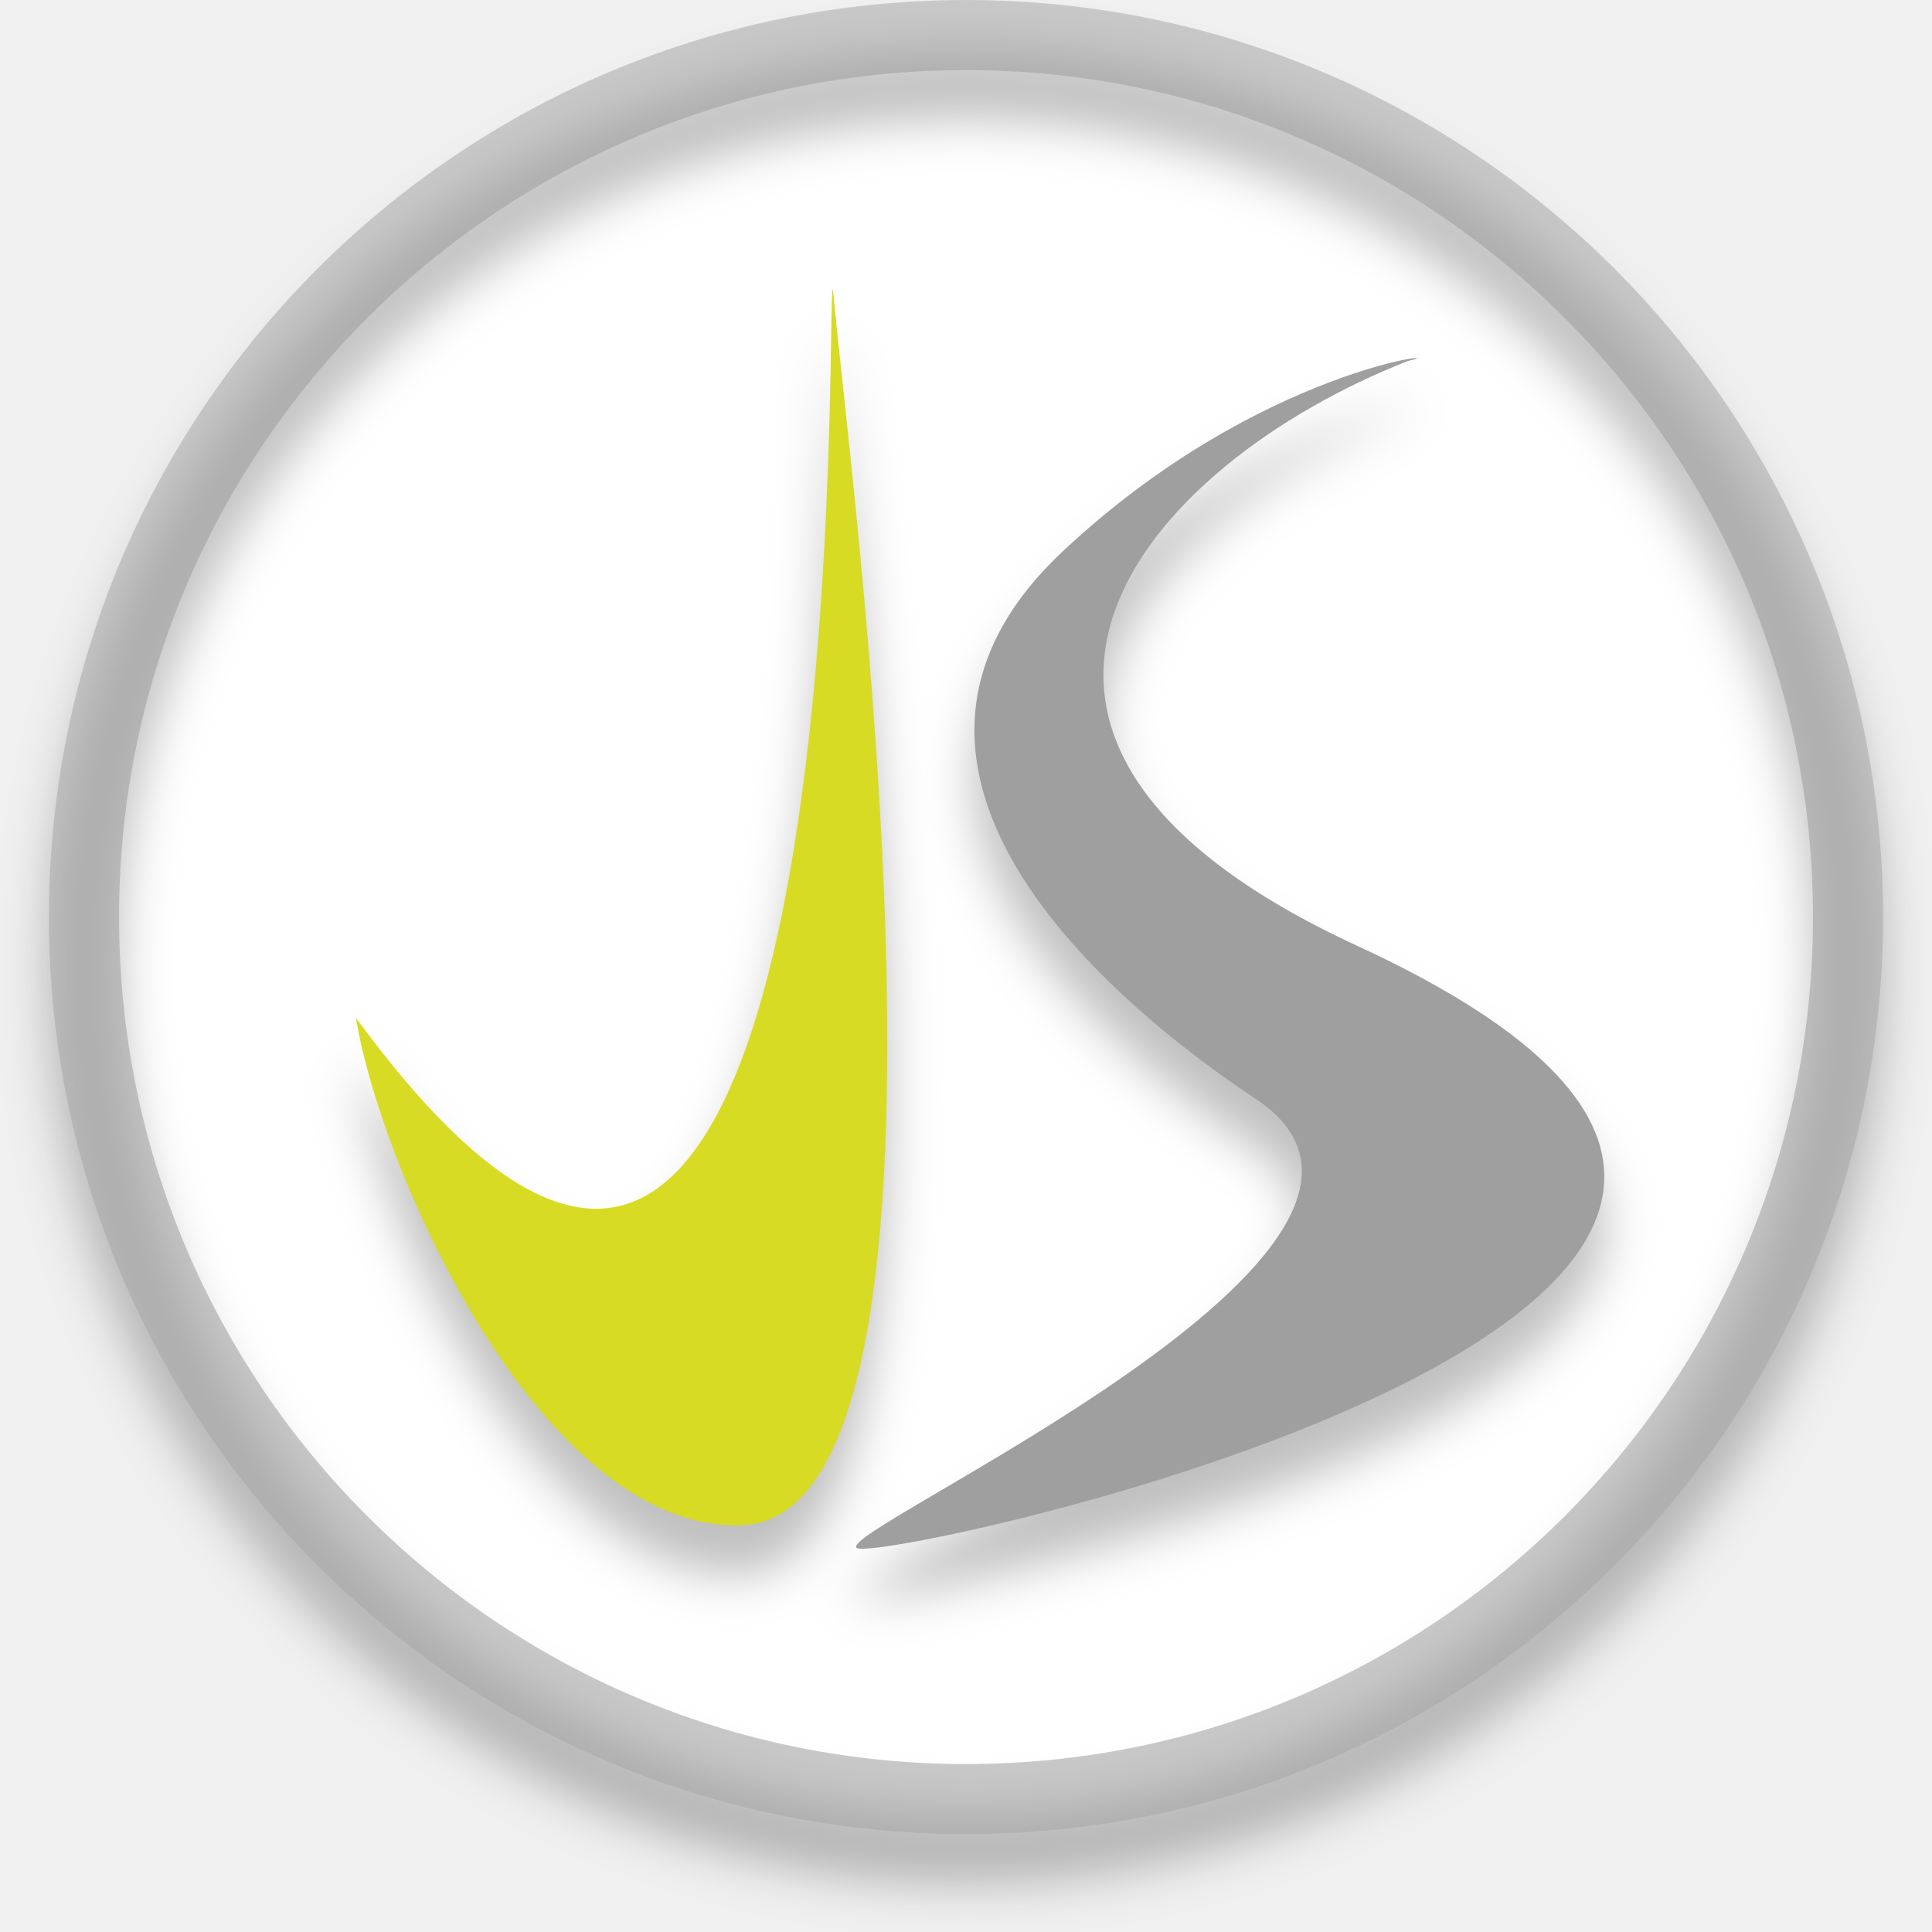
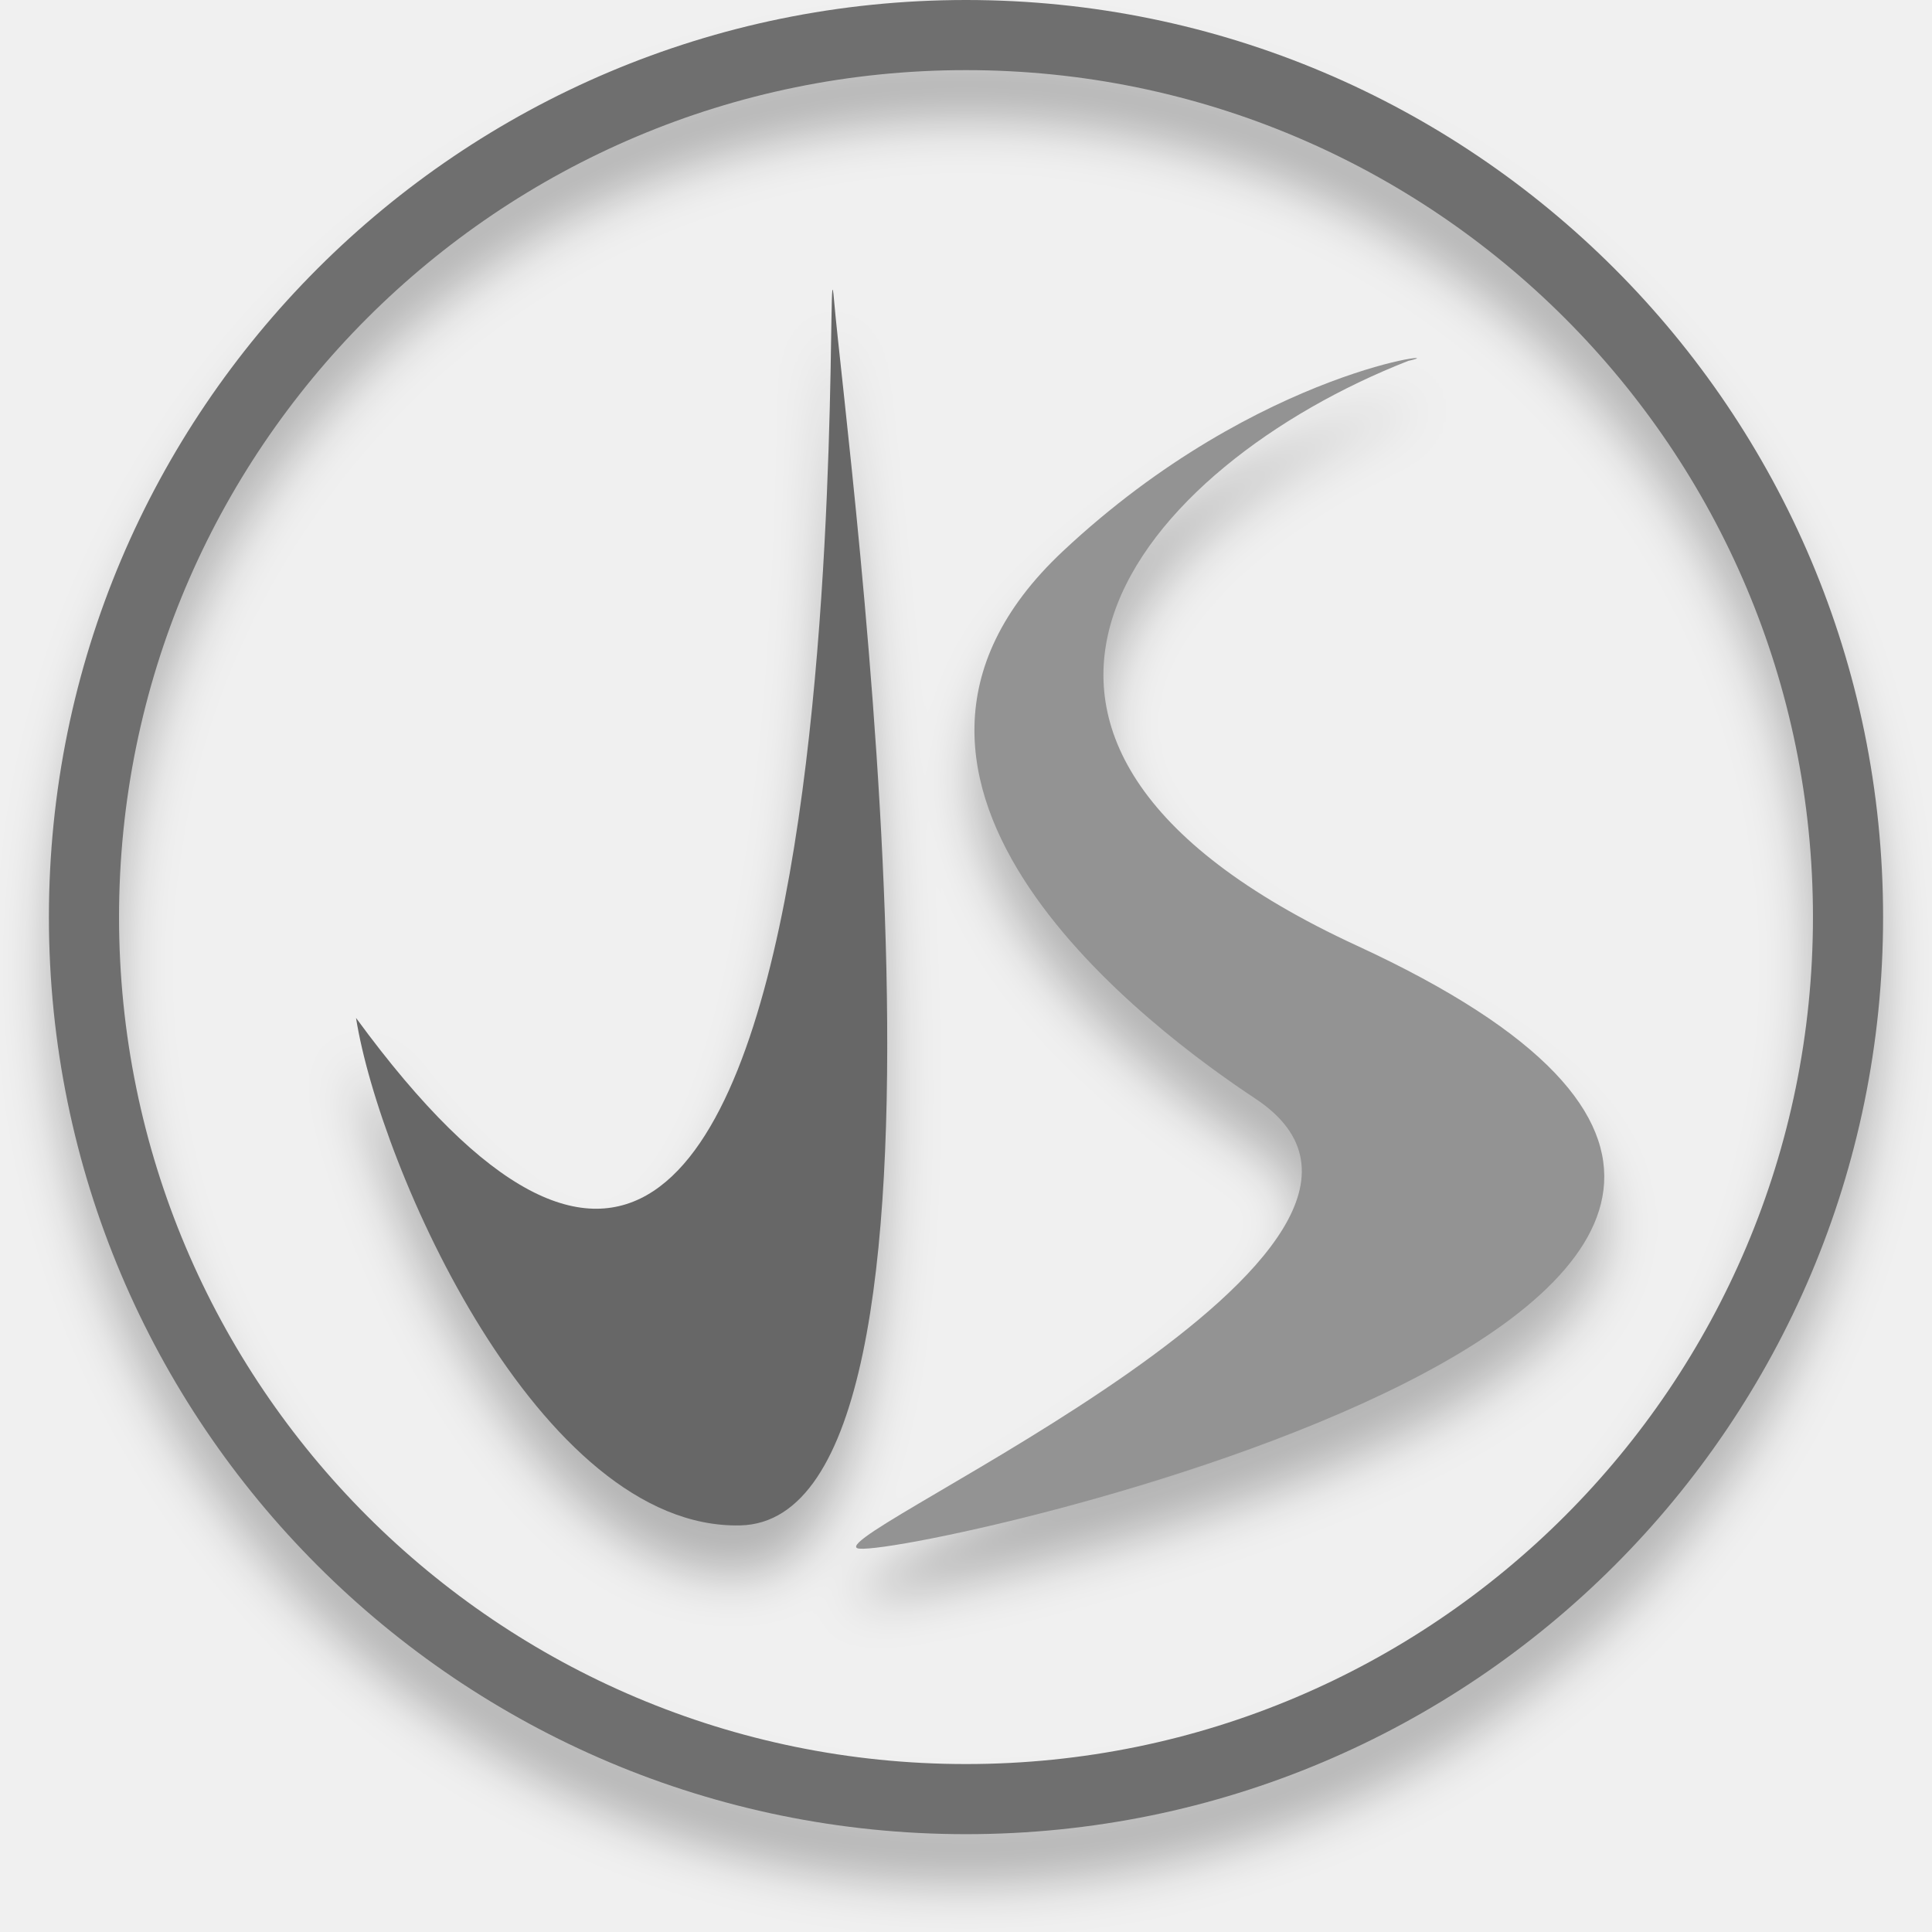
<svg xmlns="http://www.w3.org/2000/svg" width="158" height="158" viewBox="0 0 158 158" fill="none">
-   <rect x="4" width="150" height="150" rx="75" fill="white" />
  <g filter="url(#filter0_d)">
-     <path d="M154 75C154 116.421 120.421 150 79 150C37.579 150 4 116.421 4 75C4 33.579 37.579 0 79 0C120.421 0 154 33.579 154 75ZM9.735 75C9.735 113.254 40.746 144.265 79 144.265C117.254 144.265 148.265 113.254 148.265 75C148.265 36.746 117.254 5.735 79 5.735C40.746 5.735 9.735 36.746 9.735 75Z" fill="#9E9E9E" fill-opacity="0.57" />
+     <path d="M154 75C154 116.421 120.421 150 79 150C37.579 150 4 116.421 4 75C4 33.579 37.579 0 79 0C120.421 0 154 33.579 154 75ZM9.735 75C9.735 113.254 40.746 144.265 79 144.265C117.254 144.265 148.265 113.254 148.265 75C148.265 36.746 117.254 5.735 79 5.735C40.746 5.735 9.735 36.746 9.735 75Z" fill="#6F6F6F" />
  </g>
  <g filter="url(#filter1_d)">
-     <path d="M60.536 124.748C44.093 125.115 31.045 95.428 29.116 83.246C72.634 142.777 67.118 11.9 68.209 24.557C69.3 37.215 81.09 124.288 60.536 124.748Z" fill="#D7DB23" />
-     <path d="M110.973 77.339C74.078 60.312 93.409 38.036 115.172 29.512C119.53 28.565 103.103 29.904 86.913 45.089C66.675 64.07 94.549 84.477 102.652 89.837C120.892 101.905 67.615 125.369 70.097 126.608C72.579 127.847 173.075 105.998 110.973 77.339Z" fill="#9F9F9F" />
+     <path d="M60.536 124.748C44.093 125.115 31.045 95.428 29.116 83.246C72.634 142.777 67.118 11.9 68.209 24.557C69.3 37.215 81.09 124.288 60.536 124.748Z" fill="#676767" />
+     <path d="M110.973 77.339C74.078 60.312 93.409 38.036 115.172 29.512C119.53 28.565 103.103 29.904 86.913 45.089C66.675 64.07 94.549 84.477 102.652 89.837C120.892 101.905 67.615 125.369 70.097 126.608C72.579 127.847 173.075 105.998 110.973 77.339Z" fill="#939393" />
  </g>
  <defs>
    <filter id="filter0_d" x="0" y="0" width="158" height="158" filterUnits="userSpaceOnUse" color-interpolation-filters="sRGB">
      <feFlood flood-opacity="0" result="BackgroundImageFix" />
      <feColorMatrix in="SourceAlpha" type="matrix" values="0 0 0 0 0 0 0 0 0 0 0 0 0 0 0 0 0 0 127 0" />
      <feOffset dy="4" />
      <feGaussianBlur stdDeviation="2" />
      <feColorMatrix type="matrix" values="0 0 0 0 0 0 0 0 0 0 0 0 0 0 0 0 0 0 0.25 0" />
      <feBlend mode="normal" in2="BackgroundImageFix" result="effect1_dropShadow" />
      <feBlend mode="normal" in="SourceGraphic" in2="effect1_dropShadow" result="shape" />
    </filter>
    <filter id="filter1_d" x="17" y="18" width="124.105" height="121.86" filterUnits="userSpaceOnUse" color-interpolation-filters="sRGB">
      <feFlood flood-opacity="0" result="BackgroundImageFix" />
      <feColorMatrix in="SourceAlpha" type="matrix" values="0 0 0 0 0 0 0 0 0 0 0 0 0 0 0 0 0 0 127 0" />
      <feOffset dy="4" />
      <feGaussianBlur stdDeviation="2" />
      <feColorMatrix type="matrix" values="0 0 0 0 0 0 0 0 0 0 0 0 0 0 0 0 0 0 0.25 0" />
      <feBlend mode="normal" in2="BackgroundImageFix" result="effect1_dropShadow" />
      <feBlend mode="normal" in="SourceGraphic" in2="effect1_dropShadow" result="shape" />
    </filter>
  </defs>
</svg>
